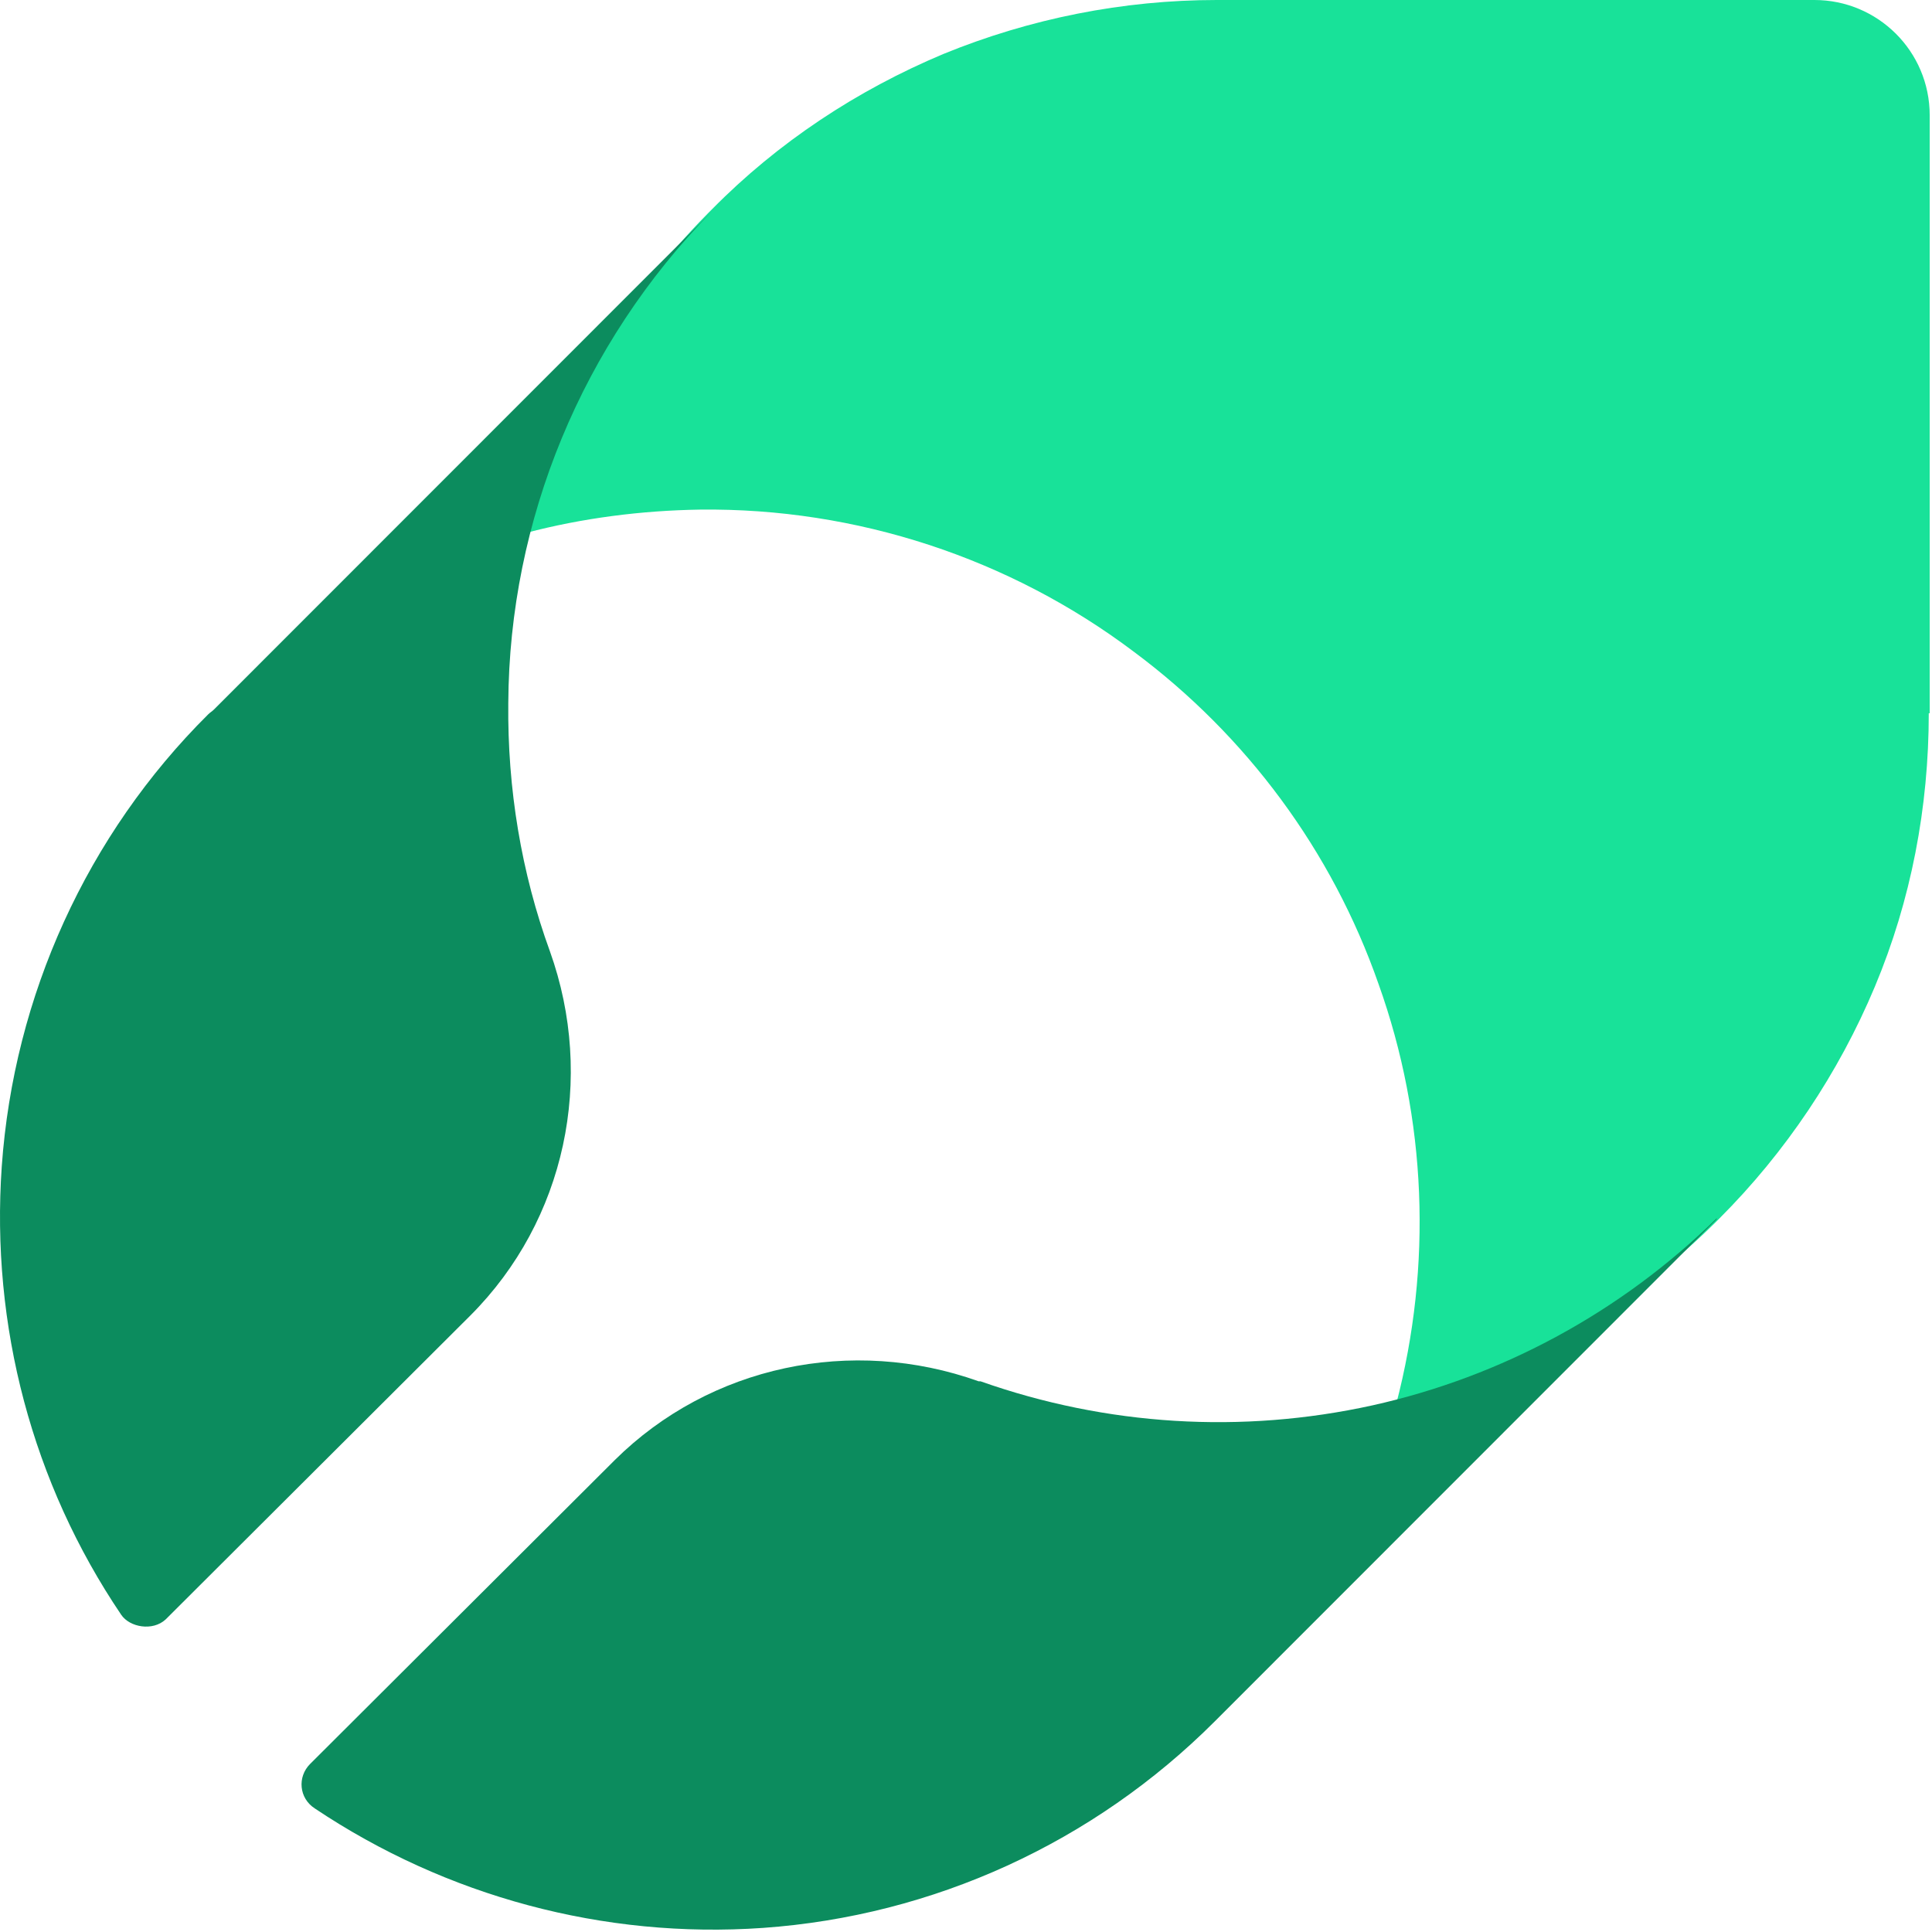
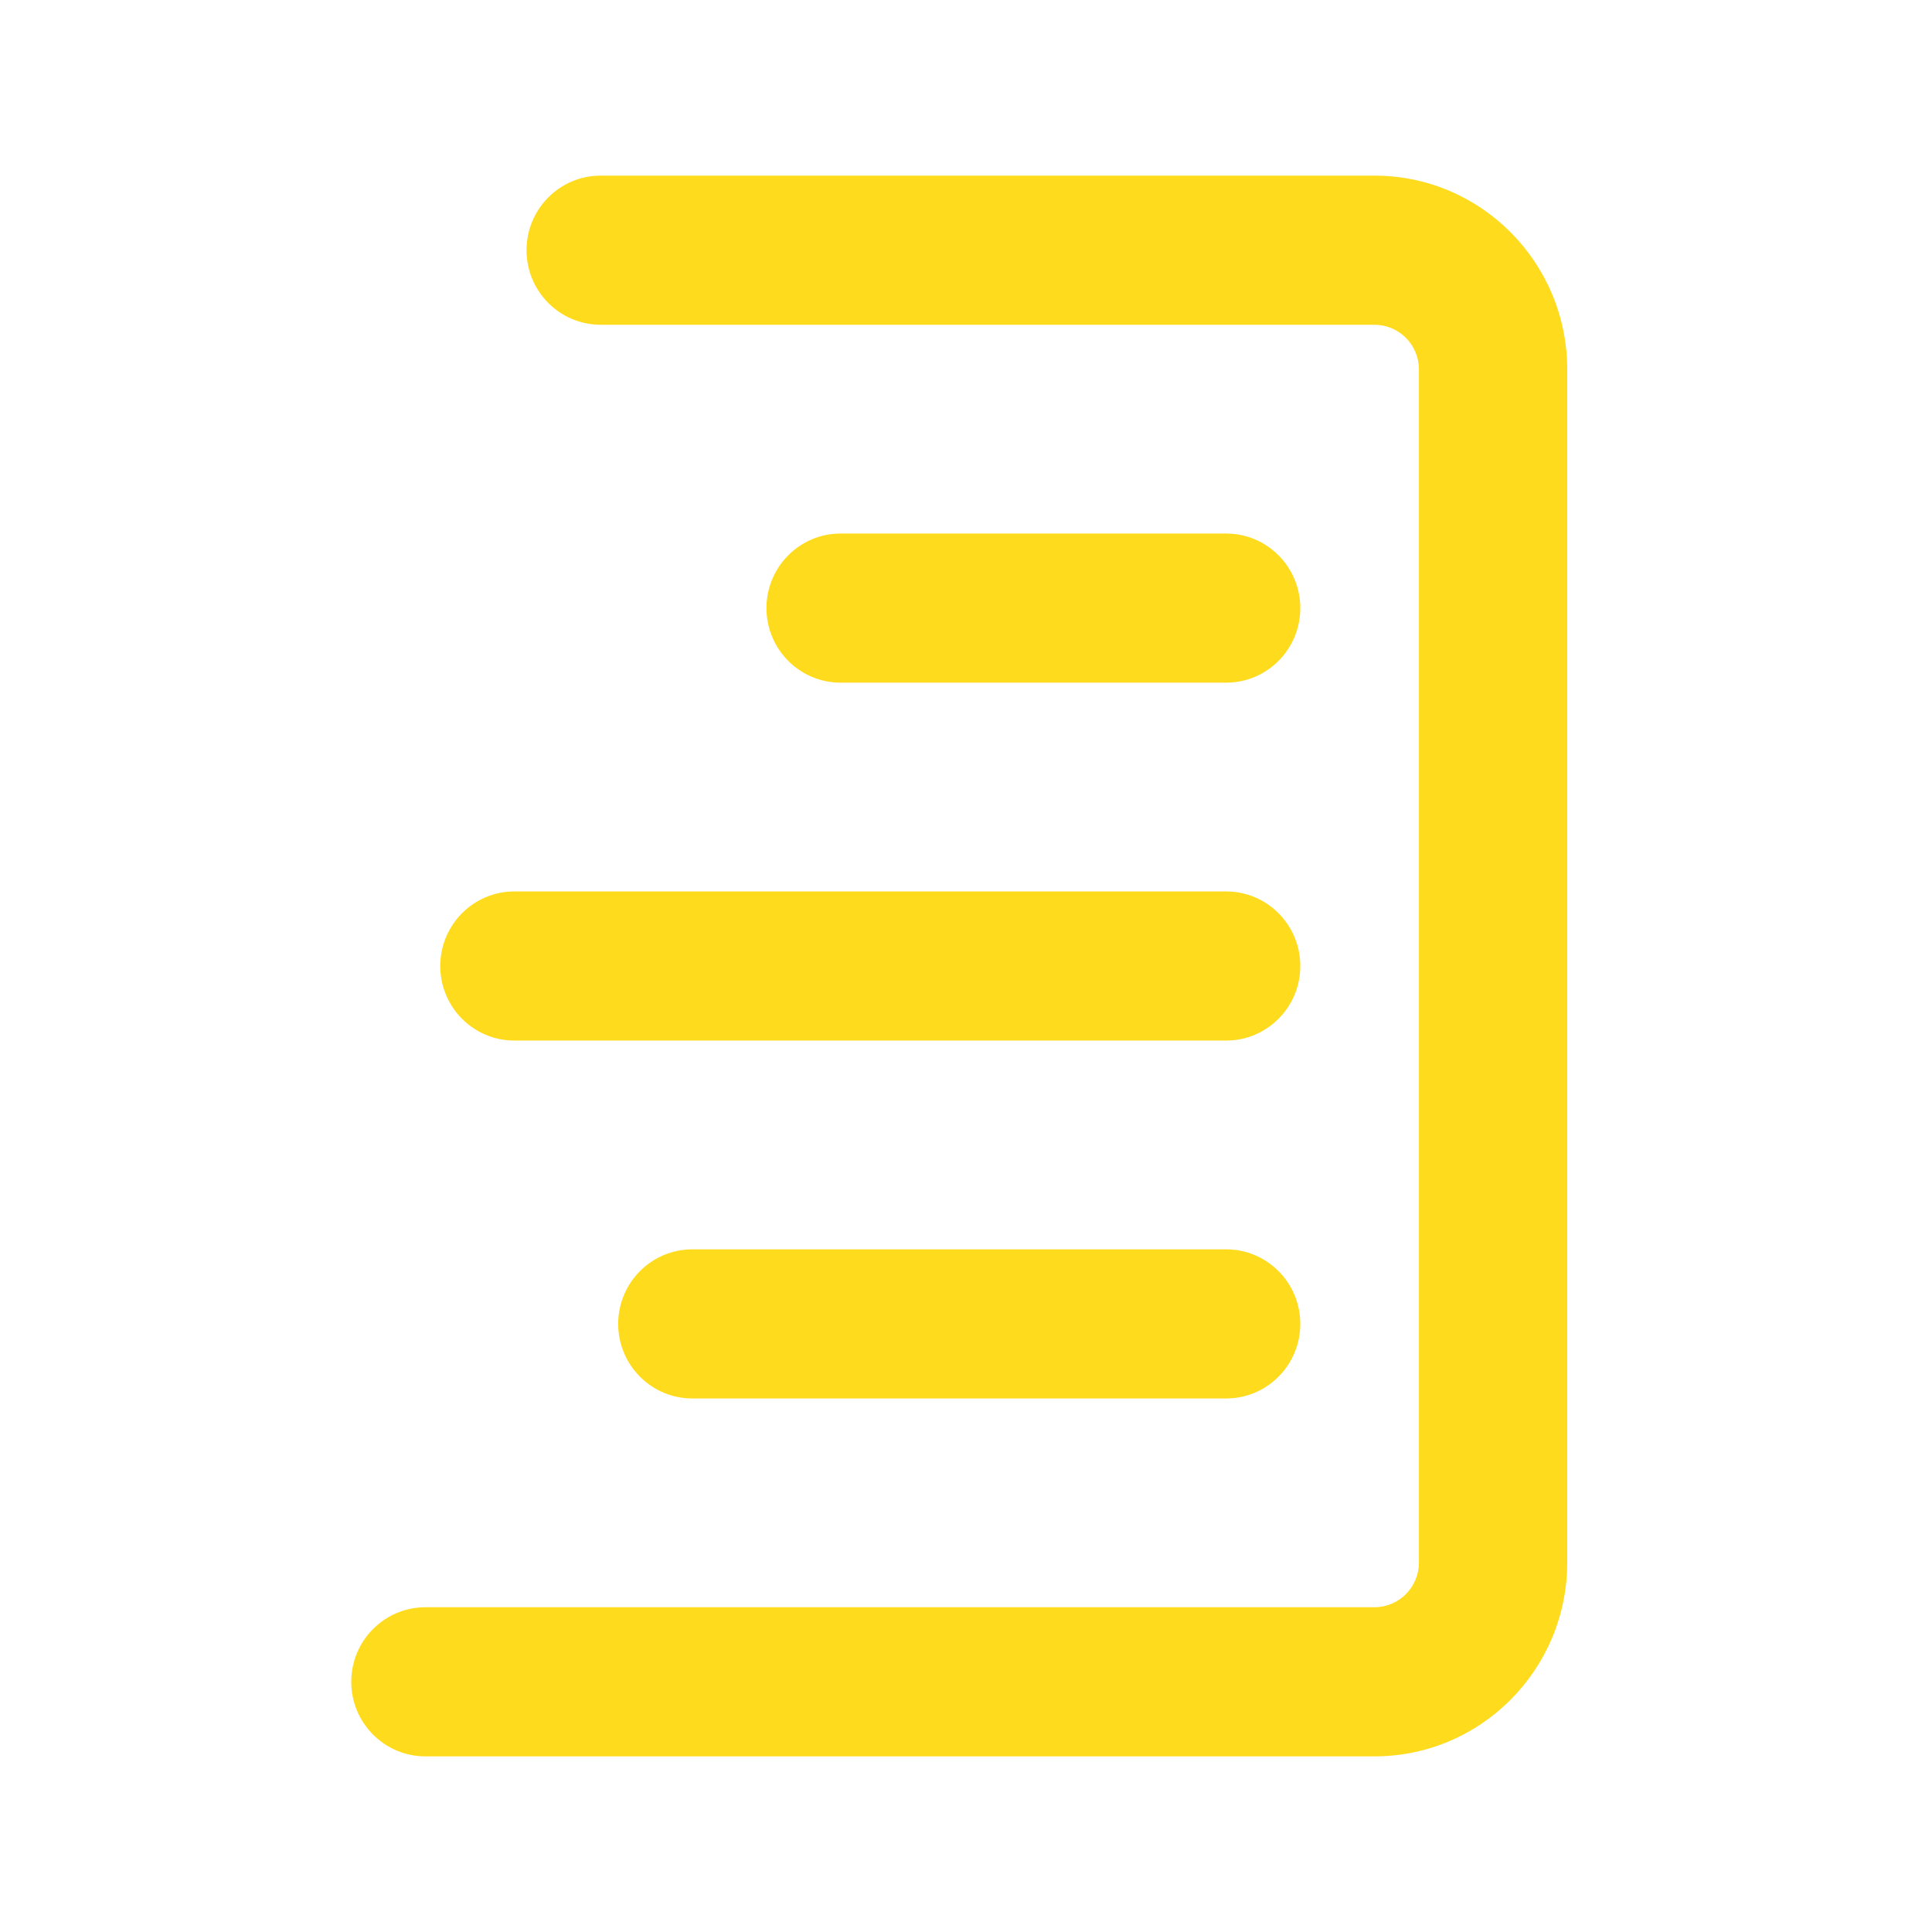
- <svg xmlns="http://www.w3.org/2000/svg" width="502" height="502" viewBox="0 0 502 502" fill="none">
-   <path d="M501.402 185.33V29.962C501.402 13.29 487.876 0 471.453 0H316.156C291.763 0 267.611 4.832 245.15 14.014C222.689 23.438 202.16 36.969 185.012 54.367L183.804 55.575C161.101 78.53 144.92 107.042 136.708 138.454C151.441 134.588 166.656 132.655 181.871 132.413C222.447 131.93 262.298 144.978 294.661 169.383C323.885 191.13 346.104 221.092 358.18 255.645C370.739 290.681 372.188 328.859 362.769 364.862C393.925 356.647 422.666 340.457 445.611 317.744L446.818 316.536C463.966 299.38 477.732 278.841 487.151 256.37C496.571 233.898 501.16 209.735 501.16 185.33H501.402Z" fill="#18E299" />
-   <path d="M132.071 182.706C132.312 135.044 151.32 89.307 184.764 55.125L55.557 184.391C55.076 184.873 54.594 185.113 54.113 185.595C22.593 216.888 3.586 258.774 0.458 303.066C-2.43 344.47 8.397 385.392 31.496 419.575C33.699 422.835 39.677 423.907 43.046 420.778L122.206 341.822C146.989 317.028 154.689 280.198 142.899 247.219C135.44 226.758 131.831 204.852 132.071 182.706Z" fill="#0C8C5E" />
-   <path d="M446.067 316.547C421.284 340.86 390.245 357.71 356.56 365.172C322.634 372.635 287.506 370.468 254.783 358.914C254.783 358.914 254.542 358.914 254.301 358.914C221.338 347.118 184.525 354.821 159.742 379.375L80.581 458.331C77.212 461.701 77.694 467.238 81.784 469.885C115.95 492.754 156.855 503.827 198.24 500.938C242.512 497.809 284.137 478.792 315.656 447.258L316.859 446.054L446.067 316.788V316.547Z" fill="#0C8C5E" />
+ <svg xmlns="http://www.w3.org/2000/svg" width="64" height="64" viewBox="0 0 64 64" fill="none">
+   <g id="Logo / icon">
+     <g id="Logo / Icon">
+       <path fill-rule="evenodd" clip-rule="evenodd" d="M17.442 8.288C17.442 6.924 18.541 5.818 19.898 5.818H45.53C49.057 5.818 51.916 8.693 51.916 12.24V51.76C51.916 55.307 49.057 58.182 45.53 58.182H14.092C12.736 58.182 11.636 57.076 11.636 55.712C11.636 54.348 12.736 53.242 14.092 53.242H45.53C46.344 53.242 47.004 52.578 47.004 51.76V12.24C47.004 11.422 46.344 10.758 45.53 10.758H19.898C18.541 10.758 17.442 9.652 17.442 8.288Z" fill="#FFDB1D" />
+       <path fill-rule="evenodd" clip-rule="evenodd" d="M25.39 20.144C25.39 18.78 26.49 17.674 27.846 17.674H40.618C41.974 17.674 43.074 18.78 43.074 20.144C43.074 21.508 41.974 22.614 40.618 22.614H27.846C26.49 22.614 25.39 21.508 25.39 20.144Z" fill="#FFDB1D" />
+       <path fill-rule="evenodd" clip-rule="evenodd" d="M14.584 32C14.584 30.636 15.683 29.53 17.04 29.53L40.618 29.53C41.974 29.53 43.074 30.636 43.074 32C43.074 33.364 41.974 34.47 40.618 34.47L17.04 34.47C15.683 34.47 14.584 33.364 14.584 32Z" fill="#FFDB1D" />
+       <path fill-rule="evenodd" clip-rule="evenodd" d="M20.478 43.856C20.478 42.492 21.578 41.386 22.934 41.386H40.618C41.974 41.386 43.074 42.492 43.074 43.856C43.074 45.22 41.974 46.326 40.618 46.326H22.934C21.578 46.326 20.478 45.22 20.478 43.856Z" fill="#FFDB1D" />
+     </g>
+   </g>
</svg>
